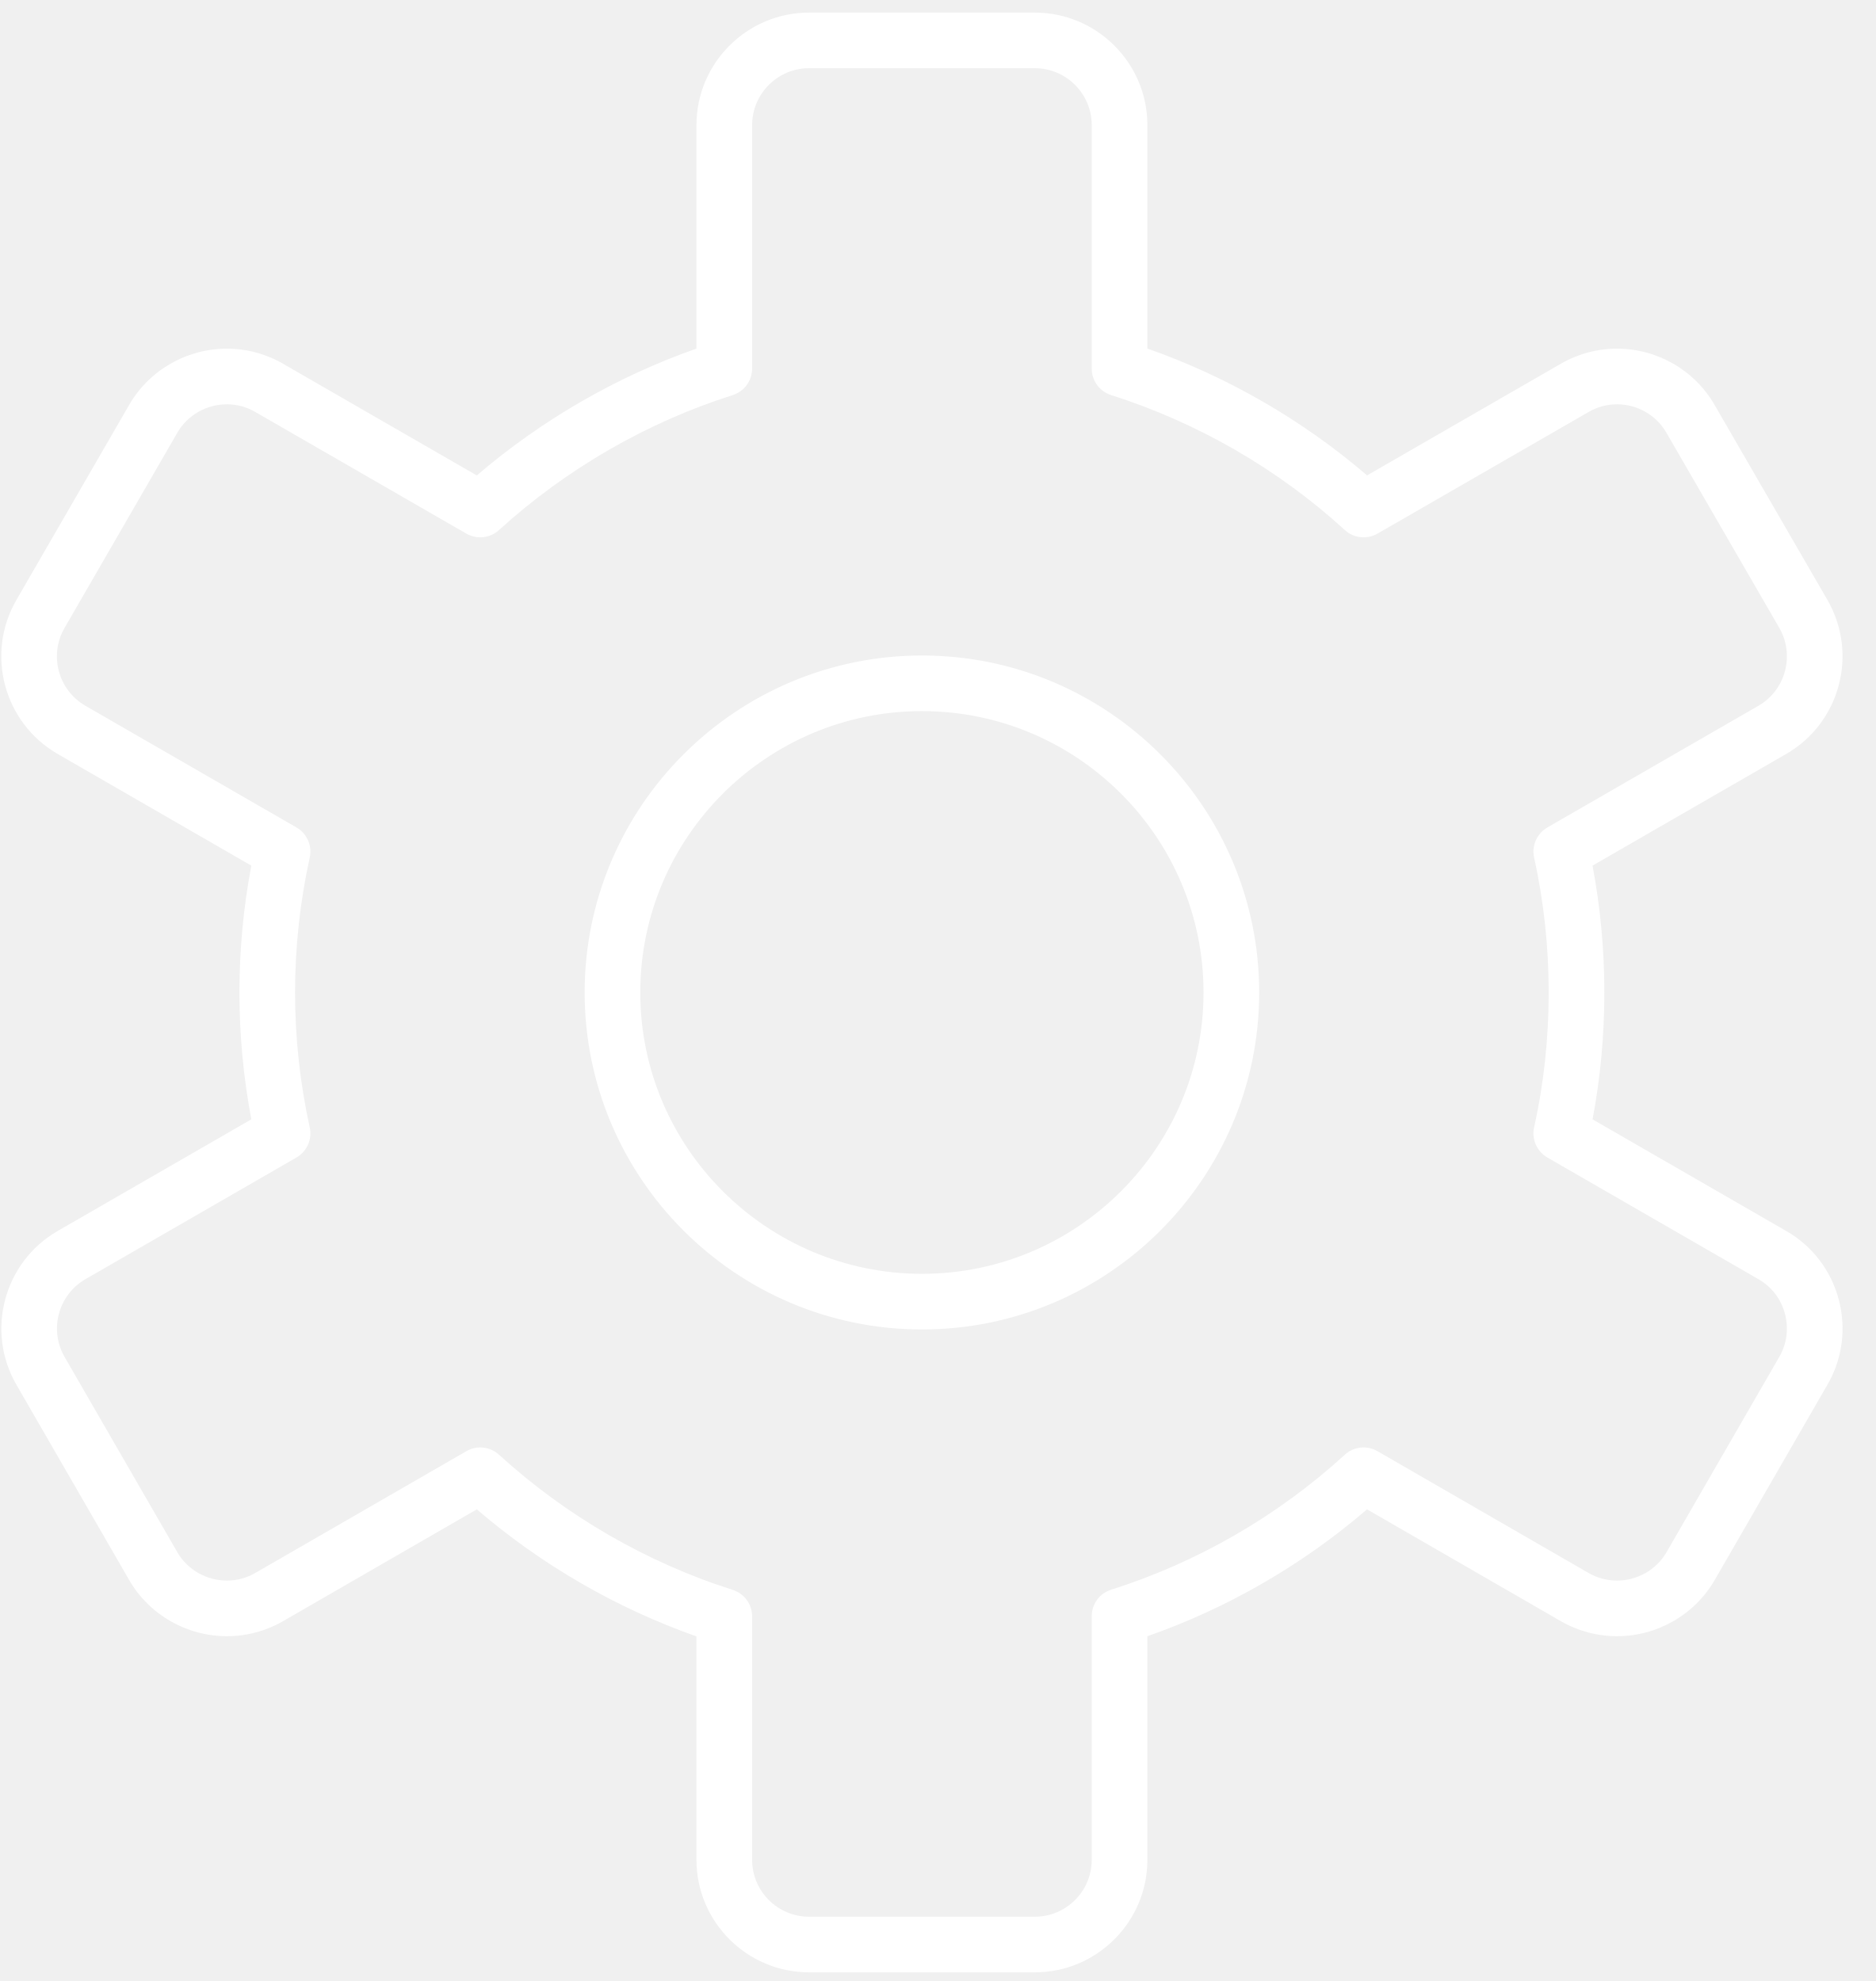
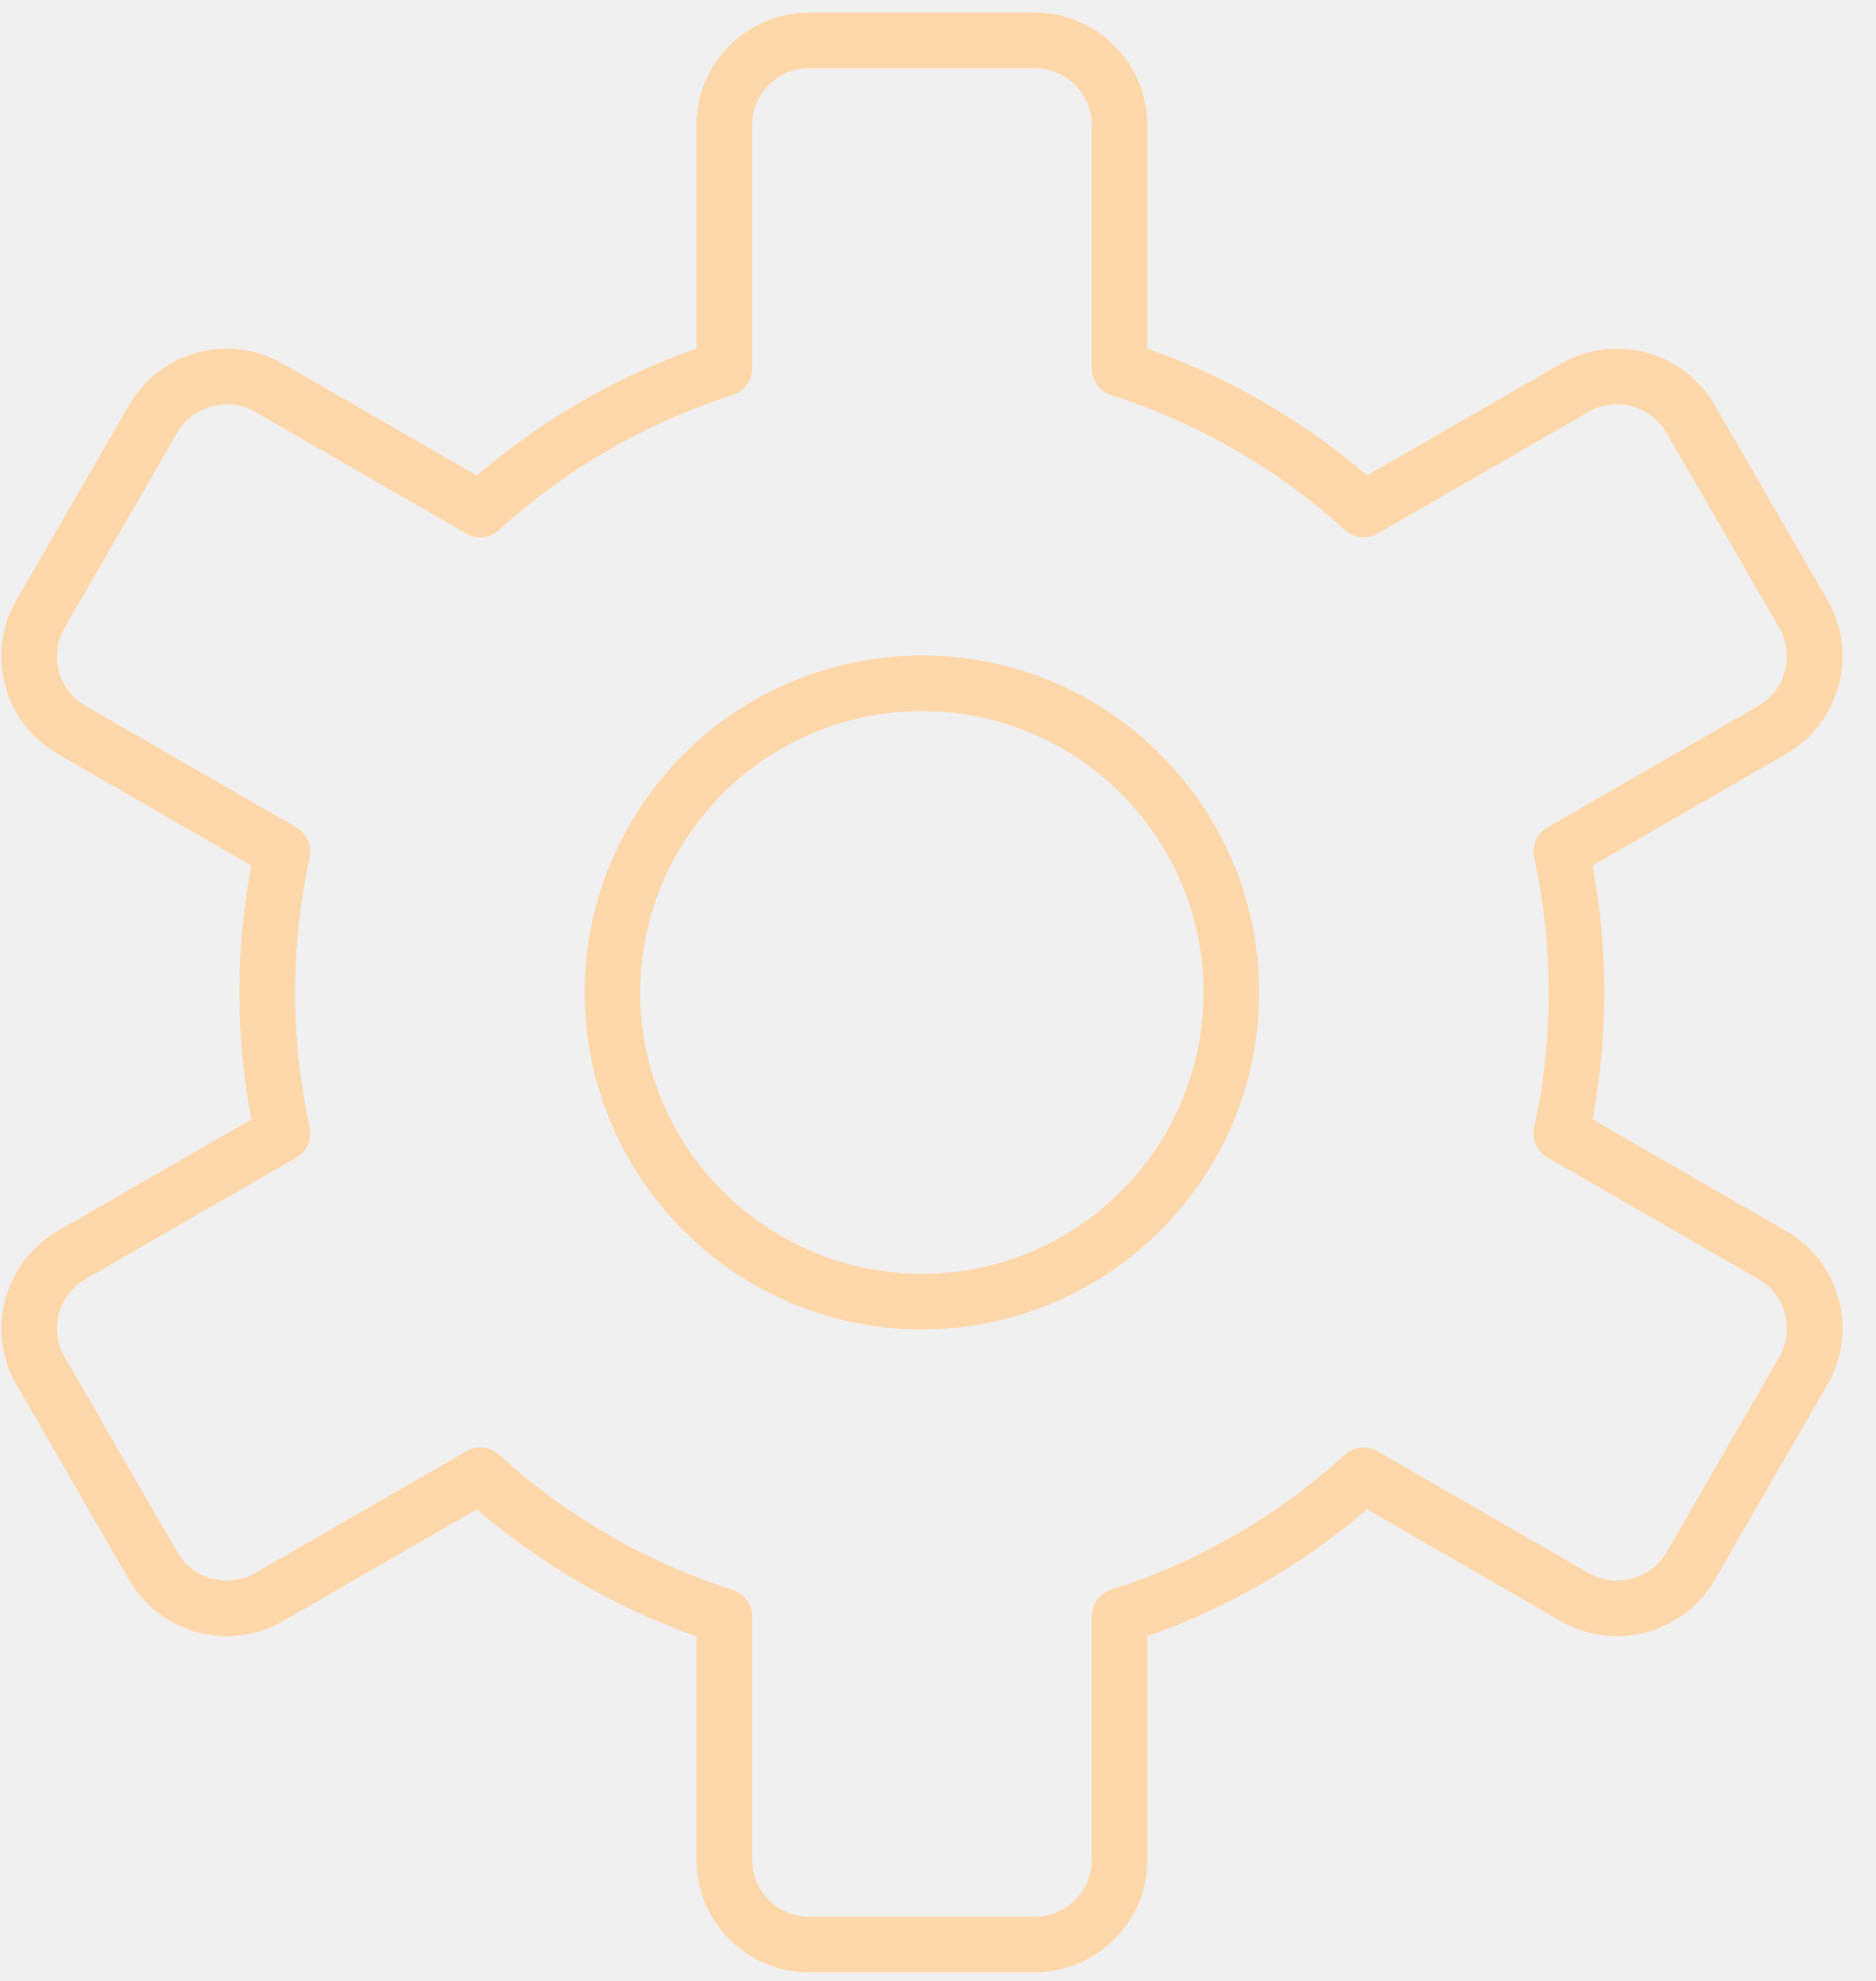
- <svg xmlns="http://www.w3.org/2000/svg" width="53" height="56" viewBox="0 0 53 56" fill="#fff">
-   <path d="M29.245 55.755H22.866C21.112 55.755 19.684 54.328 19.684 52.575V46.258C17.426 45.464 15.3 44.234 13.476 42.667L7.996 45.83C7.515 46.107 6.968 46.253 6.414 46.253C5.277 46.253 4.219 45.647 3.654 44.671L0.462 39.141C-0.412 37.626 0.11 35.678 1.625 34.801L7.103 31.642C6.88 30.461 6.767 29.258 6.767 28.056C6.767 26.854 6.879 25.65 7.103 24.47L1.626 21.311C0.106 20.431 -0.415 18.481 0.462 16.963L3.653 11.441C4.22 10.463 5.277 9.856 6.414 9.856C6.969 9.856 7.517 10.004 7.998 10.282L13.476 13.44C15.302 11.875 17.428 10.646 19.684 9.854V3.537C19.684 1.783 21.112 0.356 22.866 0.356H29.245C31 0.356 32.428 1.783 32.428 3.537V9.853C34.694 10.649 36.821 11.878 38.637 13.439L44.116 10.281C44.596 10.003 45.144 9.856 45.7 9.856C46.836 9.856 47.892 10.464 48.456 11.442L51.65 16.963C52.526 18.484 52.004 20.434 50.486 21.311L45.009 24.47C45.231 25.644 45.343 26.848 45.343 28.056C45.343 29.273 45.231 30.477 45.01 31.642L50.486 34.8C51.216 35.219 51.742 35.901 51.964 36.722C52.186 37.545 52.075 38.405 51.65 39.141L48.459 44.67C47.893 45.647 46.836 46.253 45.7 46.253C45.145 46.253 44.599 46.107 44.118 45.831L38.636 42.667C36.814 44.235 34.687 45.464 32.428 46.254V52.575C32.428 54.328 31 55.755 29.245 55.755ZM13.573 40.917C13.765 40.917 13.955 40.987 14.104 41.123C15.995 42.851 18.279 44.172 20.708 44.943C21.035 45.047 21.257 45.35 21.257 45.692V52.575C21.257 53.462 21.979 54.183 22.866 54.183H29.245C30.133 54.183 30.855 53.462 30.855 52.575V45.687C30.855 45.344 31.078 45.041 31.405 44.938C33.834 44.171 36.118 42.853 38.008 41.123C38.261 40.892 38.634 40.851 38.931 41.023L44.902 44.469C45.143 44.607 45.419 44.681 45.699 44.681C46.277 44.681 46.813 44.375 47.098 43.883L50.288 38.356C50.502 37.984 50.558 37.55 50.446 37.132C50.334 36.718 50.07 36.374 49.702 36.163L43.733 32.721C43.435 32.549 43.283 32.204 43.358 31.869C43.632 30.64 43.77 29.358 43.77 28.056C43.77 26.767 43.632 25.483 43.358 24.242C43.284 23.907 43.436 23.563 43.733 23.391L49.7 19.95C50.467 19.506 50.731 18.519 50.288 17.75L47.095 12.229C46.81 11.735 46.276 11.429 45.7 11.429C45.42 11.429 45.145 11.503 44.903 11.643L38.931 15.085C38.634 15.256 38.261 15.215 38.008 14.983C36.127 13.262 33.844 11.943 31.404 11.169C31.077 11.066 30.855 10.762 30.855 10.42V3.537C30.855 2.65 30.133 1.928 29.245 1.928H22.866C21.979 1.928 21.257 2.65 21.257 3.537V10.419C21.257 10.762 21.035 11.065 20.708 11.169C18.282 11.939 15.998 13.258 14.103 14.984C13.85 15.215 13.477 15.255 13.181 15.085L7.21 11.643C6.968 11.503 6.693 11.429 6.414 11.429C5.836 11.429 5.3 11.735 5.014 12.229L1.824 17.751C1.379 18.518 1.644 19.505 2.413 19.951L8.379 23.391C8.676 23.562 8.828 23.907 8.754 24.241C8.479 25.491 8.339 26.774 8.339 28.056C8.339 29.338 8.479 30.621 8.754 31.87C8.828 32.205 8.676 32.549 8.379 32.721L2.412 36.162C1.647 36.605 1.383 37.59 1.824 38.356L5.015 43.884C5.3 44.375 5.836 44.681 6.414 44.681C6.694 44.681 6.969 44.607 7.211 44.468L13.181 41.023C13.303 40.952 13.439 40.917 13.573 40.917Z" fill="white" />
-   <path d="M26.058 37.582C20.801 37.582 16.524 33.309 16.524 28.056C16.524 22.803 20.801 18.53 26.058 18.53C31.312 18.53 35.588 22.803 35.588 28.056C35.588 33.309 31.312 37.582 26.058 37.582ZM26.058 20.102C21.668 20.102 18.096 23.67 18.096 28.056C18.096 32.441 21.668 36.009 26.058 36.009C30.445 36.009 34.015 32.441 34.015 28.056C34.015 23.67 30.446 20.102 26.058 20.102Z" fill="white" />
+ <svg xmlns="http://www.w3.org/2000/svg" width="53" height="56" viewBox="0 0 53 56" fill="">
+   <path d="M29.245 55.755H22.866C21.112 55.755 19.684 54.328 19.684 52.575V46.258C17.426 45.464 15.3 44.234 13.476 42.667L7.996 45.83C7.515 46.107 6.968 46.253 6.414 46.253C5.277 46.253 4.219 45.647 3.654 44.671L0.462 39.141C-0.412 37.626 0.11 35.678 1.625 34.801L7.103 31.642C6.88 30.461 6.767 29.258 6.767 28.056C6.767 26.854 6.879 25.65 7.103 24.47L1.626 21.311C0.106 20.431 -0.415 18.481 0.462 16.963L3.653 11.441C4.22 10.463 5.277 9.856 6.414 9.856C6.969 9.856 7.517 10.004 7.998 10.282L13.476 13.44C15.302 11.875 17.428 10.646 19.684 9.854V3.537C19.684 1.783 21.112 0.356 22.866 0.356H29.245C31 0.356 32.428 1.783 32.428 3.537V9.853C34.694 10.649 36.821 11.878 38.637 13.439L44.116 10.281C44.596 10.003 45.144 9.856 45.7 9.856C46.836 9.856 47.892 10.464 48.456 11.442L51.65 16.963C52.526 18.484 52.004 20.434 50.486 21.311L45.009 24.47C45.231 25.644 45.343 26.848 45.343 28.056C45.343 29.273 45.231 30.477 45.01 31.642L50.486 34.8C51.216 35.219 51.742 35.901 51.964 36.722C52.186 37.545 52.075 38.405 51.65 39.141L48.459 44.67C47.893 45.647 46.836 46.253 45.7 46.253C45.145 46.253 44.599 46.107 44.118 45.831L38.636 42.667C36.814 44.235 34.687 45.464 32.428 46.254V52.575C32.428 54.328 31 55.755 29.245 55.755ZM13.573 40.917C13.765 40.917 13.955 40.987 14.104 41.123C15.995 42.851 18.279 44.172 20.708 44.943C21.035 45.047 21.257 45.35 21.257 45.692V52.575C21.257 53.462 21.979 54.183 22.866 54.183H29.245C30.133 54.183 30.855 53.462 30.855 52.575V45.687C30.855 45.344 31.078 45.041 31.405 44.938C33.834 44.171 36.118 42.853 38.008 41.123C38.261 40.892 38.634 40.851 38.931 41.023L44.902 44.469C45.143 44.607 45.419 44.681 45.699 44.681C46.277 44.681 46.813 44.375 47.098 43.883L50.288 38.356C50.502 37.984 50.558 37.55 50.446 37.132C50.334 36.718 50.07 36.374 49.702 36.163L43.733 32.721C43.435 32.549 43.283 32.204 43.358 31.869C43.632 30.64 43.77 29.358 43.77 28.056C43.77 26.767 43.632 25.483 43.358 24.242C43.284 23.907 43.436 23.563 43.733 23.391L49.7 19.95C50.467 19.506 50.731 18.519 50.288 17.75L47.095 12.229C46.81 11.735 46.276 11.429 45.7 11.429C45.42 11.429 45.145 11.503 44.903 11.643L38.931 15.085C38.634 15.256 38.261 15.215 38.008 14.983C36.127 13.262 33.844 11.943 31.404 11.169C31.077 11.066 30.855 10.762 30.855 10.42V3.537C30.855 2.65 30.133 1.928 29.245 1.928H22.866C21.979 1.928 21.257 2.65 21.257 3.537V10.419C21.257 10.762 21.035 11.065 20.708 11.169C18.282 11.939 15.998 13.258 14.103 14.984C13.85 15.215 13.477 15.255 13.181 15.085L7.21 11.643C6.968 11.503 6.693 11.429 6.414 11.429C5.836 11.429 5.3 11.735 5.014 12.229L1.824 17.751C1.379 18.518 1.644 19.505 2.413 19.951L8.379 23.391C8.676 23.562 8.828 23.907 8.754 24.241C8.479 25.491 8.339 26.774 8.339 28.056C8.339 29.338 8.479 30.621 8.754 31.87C8.828 32.205 8.676 32.549 8.379 32.721L2.412 36.162C1.647 36.605 1.383 37.59 1.824 38.356L5.015 43.884C5.3 44.375 5.836 44.681 6.414 44.681C6.694 44.681 6.969 44.607 7.211 44.468L13.181 41.023C13.303 40.952 13.439 40.917 13.573 40.917Z" fill="#FED7AA" />
+   <path d="M26.058 37.582C20.801 37.582 16.524 33.309 16.524 28.056C16.524 22.803 20.801 18.53 26.058 18.53C31.312 18.53 35.588 22.803 35.588 28.056C35.588 33.309 31.312 37.582 26.058 37.582ZM26.058 20.102C21.668 20.102 18.096 23.67 18.096 28.056C18.096 32.441 21.668 36.009 26.058 36.009C30.445 36.009 34.015 32.441 34.015 28.056C34.015 23.67 30.446 20.102 26.058 20.102Z" fill="#FED7AA" />
</svg>
